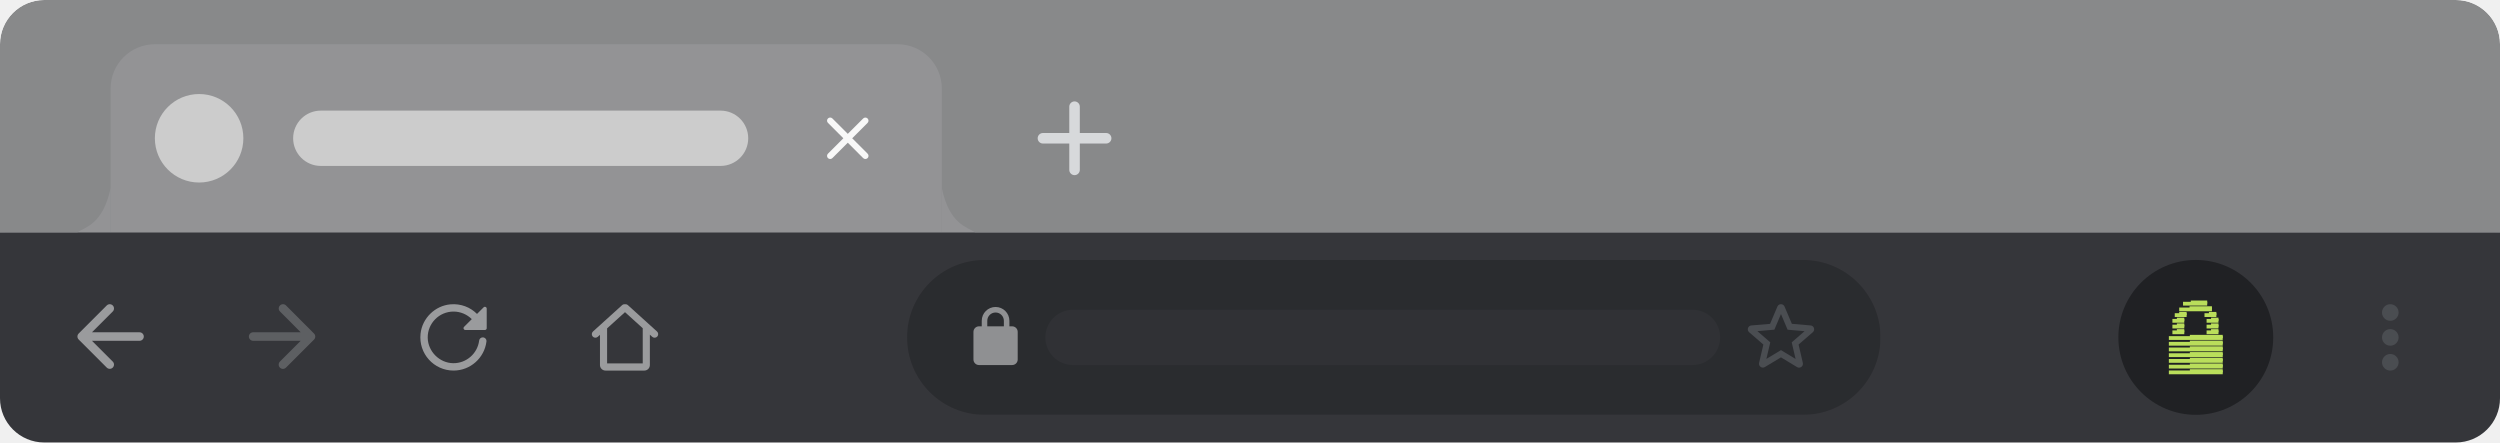
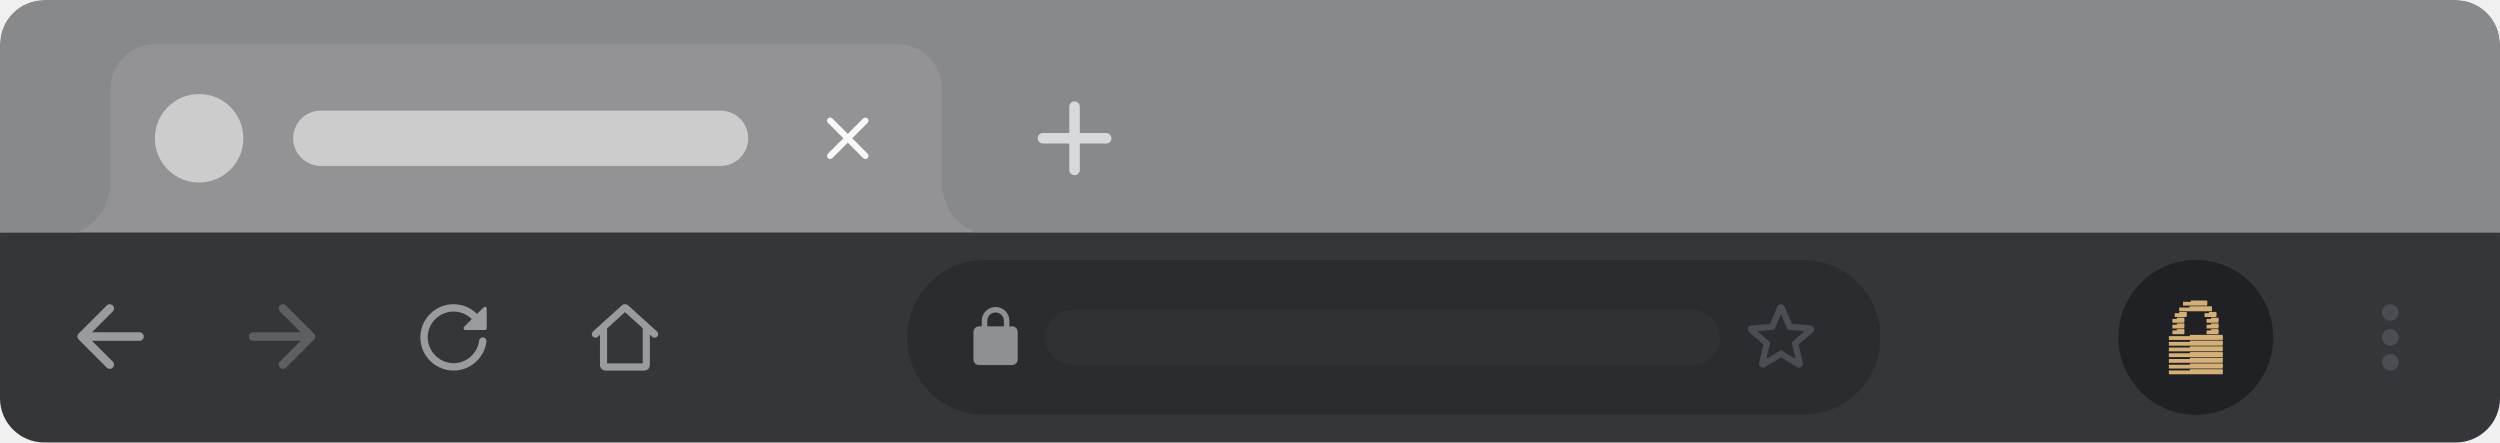
<svg xmlns="http://www.w3.org/2000/svg" width="452" height="80" viewBox="0 0 452 80" fill="none">
  <g clip-path="url(#clip0_13124_165973)">
    <g opacity="0.5">
      <g clip-path="url(#clip1_13124_165973)">
        <g filter="url(#filter0_d_13124_165973)">
          <path d="M0 8C0 3.582 3.582 0 8 0H444C448.418 0 452 3.582 452 8V42H0V8Z" fill="#202124" />
        </g>
        <path fill-rule="evenodd" clip-rule="evenodd" d="M14 42C15.385 41.059 18.615 40.588 20 34C20 34 20 42 20 42H14Z" fill="#35363A" />
        <path d="M20 16C20 11.582 23.582 8 28 8H162.278C166.697 8 170.278 11.582 170.278 16V42H20V16Z" fill="#35363A" />
        <rect x="28" y="17" width="16" height="16" rx="8" fill="#A7A7A7" />
        <rect x="53" y="20" width="82.278" height="10" rx="5" fill="#A7A7A7" />
        <path fill-rule="evenodd" clip-rule="evenodd" d="M156.862 21.422C156.64 21.2 156.282 21.2 156.06 21.422L153.278 24.198L150.497 21.416C150.275 21.195 149.917 21.195 149.695 21.416C149.473 21.638 149.473 21.997 149.695 22.218L152.476 25L149.695 27.782C149.473 28.003 149.473 28.362 149.695 28.584C149.917 28.805 150.275 28.805 150.497 28.584L153.278 25.802L156.06 28.584C156.282 28.805 156.64 28.805 156.862 28.584C157.084 28.362 157.084 28.003 156.862 27.782L154.08 25L156.862 22.218C157.078 22.002 157.078 21.638 156.862 21.422Z" fill="white" />
        <path fill-rule="evenodd" clip-rule="evenodd" d="M176.278 42C174.894 41.059 171.663 40.588 170.278 34C170.278 34 170.278 42 170.278 42H176.278Z" fill="#35363A" />
        <path fill-rule="evenodd" clip-rule="evenodd" d="M199.992 25.952H195.23V30.714C195.23 31.238 194.802 31.667 194.278 31.667C193.754 31.667 193.326 31.238 193.326 30.714V25.952H188.564C188.04 25.952 187.611 25.524 187.611 25C187.611 24.476 188.04 24.047 188.564 24.047H193.326V19.286C193.326 18.762 193.754 18.333 194.278 18.333C194.802 18.333 195.23 18.762 195.23 19.286V24.047H199.992C200.516 24.047 200.945 24.476 200.945 25C200.945 25.524 200.516 25.952 199.992 25.952Z" fill="#BDC1C6" />
      </g>
    </g>
    <g clip-path="url(#clip2_13124_165973)">
      <rect y="42" width="452" height="38" fill="#35363A" />
      <g opacity="0.5" clip-path="url(#clip3_13124_165973)">
        <path fill-rule="evenodd" clip-rule="evenodd" d="M113 55.01C113.183 54.985 113.375 55.036 113.523 55.169L118.789 59.936C119.053 60.174 119.074 60.581 118.837 60.846C118.598 61.112 118.187 61.134 117.922 60.894L117.496 60.508V66C117.496 66.552 117.048 67 116.496 67H109.475C108.923 67 108.475 66.552 108.475 66V60.534L108.078 60.894C107.813 61.134 107.403 61.112 107.164 60.846C106.927 60.581 106.948 60.174 107.211 59.936L112.479 55.169C112.626 55.036 112.817 54.985 113 55.01ZM109.764 59.368V65.704H116.207V59.341L113 56.439L109.764 59.368Z" fill="white" />
        <path fill-rule="evenodd" clip-rule="evenodd" d="M87.998 59.331V55.804C87.998 55.505 87.638 55.358 87.431 55.571L86.245 56.758C85.038 55.551 83.318 54.858 81.438 55.025C78.645 55.278 76.345 57.525 76.038 60.318C75.638 63.931 78.458 66.998 81.998 66.998C85.058 66.998 87.585 64.705 87.951 61.745C87.998 61.345 87.685 60.998 87.285 60.998C86.951 60.998 86.671 61.245 86.631 61.571C86.345 63.898 84.338 65.698 81.931 65.665C79.458 65.631 77.371 63.544 77.331 61.065C77.291 58.465 79.405 56.331 81.998 56.331C83.285 56.331 84.451 56.858 85.298 57.698L83.905 59.091C83.691 59.304 83.838 59.664 84.138 59.664H87.665C87.851 59.664 87.998 59.518 87.998 59.331Z" fill="white" />
        <path fill-rule="evenodd" clip-rule="evenodd" d="M45.77 61.617H54.372L50.614 65.375C50.314 65.675 50.314 66.168 50.614 66.469C50.914 66.769 51.4 66.769 51.7 66.469L56.775 61.394C57.075 61.093 57.075 60.608 56.775 60.308L51.708 55.225C51.407 54.925 50.922 54.925 50.622 55.225C50.321 55.526 50.321 56.011 50.622 56.311L54.372 60.077H45.77C45.346 60.077 45 60.423 45 60.847C45 61.27 45.346 61.617 45.77 61.617Z" fill="#86888A" />
        <path fill-rule="evenodd" clip-rule="evenodd" d="M25.23 60.077H16.628L20.386 56.319C20.686 56.019 20.686 55.526 20.386 55.225C20.086 54.925 19.601 54.925 19.3 55.225L14.225 60.3C13.925 60.6 13.925 61.086 14.225 61.386L19.3 66.461C19.601 66.761 20.086 66.761 20.386 66.461C20.686 66.161 20.686 65.675 20.386 65.375L16.628 61.617H25.23C25.654 61.617 26 61.27 26 60.847C26 60.423 25.654 60.077 25.23 60.077Z" fill="white" />
      </g>
      <g opacity="0.5" clip-path="url(#clip4_13124_165973)">
        <rect x="164" y="47" width="176" height="28" rx="14" fill="#202124" />
        <path fill-rule="evenodd" clip-rule="evenodd" d="M183 59H182.5V58C182.5 56.62 181.38 55.5 180 55.5C178.62 55.5 177.5 56.62 177.5 58V59H177C176.45 59 176 59.45 176 60V65C176 65.55 176.45 66 177 66H183C183.55 66 184 65.55 184 65V60C184 59.45 183.55 59 183 59ZM178.5 59V58C178.5 57.17 179.17 56.5 180 56.5C180.83 56.5 181.5 57.17 181.5 58V59H178.5Z" fill="#EAEAEA" />
        <rect x="189" y="56" width="122" height="10" rx="5" fill="#2B2C2F" />
        <path fill-rule="evenodd" clip-rule="evenodd" d="M327.362 58.84L323.969 58.546L322.644 55.426C322.406 54.858 321.592 54.858 321.354 55.426L320.029 58.553L316.643 58.84C316.026 58.889 315.774 59.66 316.243 60.067L318.816 62.296L318.045 65.605C317.905 66.208 318.557 66.685 319.09 66.362L321.999 64.61L324.908 66.37C325.441 66.692 326.093 66.215 325.953 65.612L325.182 62.296L327.755 60.067C328.224 59.66 327.979 58.889 327.362 58.84ZM321.999 63.299L319.363 64.89L320.064 61.89L317.737 59.871L320.807 59.604L321.999 56.779L323.198 59.611L326.268 59.878L323.941 61.897L324.642 64.897L321.999 63.299Z" fill="#5F6368" />
      </g>
      <g clip-path="url(#clip5_13124_165973)">
        <rect x="383" y="47" width="28" height="28" rx="14" fill="#202124" />
-         <path d="M401.872 66.752H395.927V67.322H401.872V66.752Z" fill="#BADE5B" />
-         <path d="M401.871 66.98H392.129V67.667H401.871V66.98Z" fill="#BADE5B" />
-         <path d="M401.872 65.717H395.927V66.288H401.872V65.717Z" fill="#BADE5B" />
-         <path d="M401.871 65.946H392.129V66.633H401.871V65.946Z" fill="#BADE5B" />
-         <path d="M401.872 64.683H395.927V65.253H401.872V64.683Z" fill="#BADE5B" />
-         <path d="M401.871 64.908H392.129V65.595H401.871V64.908Z" fill="#BADE5B" />
-         <path d="M401.872 63.649H395.927V64.219H401.872V63.649Z" fill="#BADE5B" />
-         <path d="M401.871 63.873H392.129V64.561H401.871V63.873Z" fill="#BADE5B" />
-         <path d="M401.872 62.611H395.927V63.181H401.872V62.611Z" fill="#BADE5B" />
-         <path d="M401.871 62.839H392.129V63.526H401.871V62.839Z" fill="#BADE5B" />
-         <path d="M401.872 61.577H395.927V62.147H401.872V61.577Z" fill="#BADE5B" />
-         <path d="M401.871 61.805H392.129V62.492H401.871V61.805Z" fill="#BADE5B" />
-         <path d="M401.872 60.542H395.927V61.113H401.872V60.542Z" fill="#BADE5B" />
-         <path d="M401.871 60.77H392.129V61.458H401.871V60.77Z" fill="#BADE5B" />
-         <path d="M394.919 59.736H392.772V60.423H394.919V59.736Z" fill="#BADE5B" />
-         <path d="M401.099 59.508H399.756V60.078H401.099V59.508Z" fill="#BADE5B" />
-         <path d="M394.919 59.508H393.576V60.078H394.919V59.508Z" fill="#BADE5B" />
-         <path d="M401.098 59.736H398.951V60.423H401.098V59.736Z" fill="#BADE5B" />
-         <path d="M394.919 58.699H392.772V59.386H394.919V58.699Z" fill="#BADE5B" />
-         <path d="M401.099 58.474H399.756V59.044H401.099V58.474Z" fill="#BADE5B" />
-         <path d="M394.919 58.474H393.576V59.044H394.919V58.474Z" fill="#BADE5B" />
-         <path d="M401.098 58.699H398.951V59.386H401.098V58.699Z" fill="#BADE5B" />
-         <path d="M394.919 57.664H392.772V58.351H394.919V57.664Z" fill="#BADE5B" />
-         <path d="M401.099 57.439H399.756V58.01H401.099V57.439Z" fill="#BADE5B" />
-         <path d="M394.919 57.439H393.576V58.01H394.919V57.439Z" fill="#BADE5B" />
-         <path d="M401.098 57.664H398.951V58.351H401.098V57.664Z" fill="#BADE5B" />
-         <path d="M395.342 56.63H393.195V57.317H395.342V56.63Z" fill="#BADE5B" />
-         <path d="M400.718 56.402H399.375V56.972H400.718V56.402Z" fill="#BADE5B" />
-         <path d="M395.341 56.402H393.998V56.972H395.341V56.402Z" fill="#BADE5B" />
-         <path d="M400.719 56.63H398.572V57.317H400.719V56.63Z" fill="#BADE5B" />
-         <path d="M399.919 55.367H395.87V55.938H399.919V55.367Z" fill="#BADE5B" />
-         <path d="M399.92 55.596H393.998V56.282H399.92V55.596Z" fill="#BADE5B" />
-         <path d="M399.062 54.333H396.096V54.904H399.062V54.333Z" fill="#BADE5B" />
-         <path d="M399.061 54.561H394.691V55.248H399.061V54.561Z" fill="#BADE5B" />
+         <path d="M401.872 66.752H395.927V67.322H401.872V66.752Z" fill="#d4af77" />
+         <path d="M401.871 66.98H392.129V67.667H401.871V66.98Z" fill="#d4af77" />
+         <path d="M401.872 65.717H395.927V66.288H401.872V65.717Z" fill="#d4af77" />
+         <path d="M401.871 65.946H392.129V66.633H401.871V65.946Z" fill="#d4af77" />
+         <path d="M401.872 64.683H395.927V65.253H401.872V64.683Z" fill="#d4af77" />
+         <path d="M401.871 64.908H392.129V65.595H401.871V64.908Z" fill="#d4af77" />
+         <path d="M401.872 63.649H395.927V64.219H401.872V63.649Z" fill="#d4af77" />
+         <path d="M401.871 63.873H392.129V64.561H401.871V63.873Z" fill="#d4af77" />
+         <path d="M401.872 62.611H395.927V63.181H401.872V62.611Z" fill="#d4af77" />
+         <path d="M401.871 62.839H392.129V63.526H401.871V62.839Z" fill="#d4af77" />
+         <path d="M401.872 61.577H395.927V62.147H401.872V61.577Z" fill="#d4af77" />
+         <path d="M401.871 61.805H392.129V62.492H401.871V61.805Z" fill="#d4af77" />
+         <path d="M401.872 60.542H395.927V61.113H401.872V60.542Z" fill="#d4af77" />
+         <path d="M401.871 60.77H392.129V61.458H401.871V60.77Z" fill="#d4af77" />
+         <path d="M394.919 59.736H392.772V60.423H394.919V59.736Z" fill="#d4af77" />
+         <path d="M401.099 59.508H399.756V60.078H401.099V59.508Z" fill="#d4af77" />
+         <path d="M394.919 59.508H393.576V60.078H394.919V59.508Z" fill="#d4af77" />
+         <path d="M401.098 59.736H398.951V60.423H401.098V59.736Z" fill="#d4af77" />
+         <path d="M394.919 58.699H392.772V59.386H394.919V58.699Z" fill="#d4af77" />
+         <path d="M401.099 58.474H399.756V59.044H401.099V58.474Z" fill="#d4af77" />
+         <path d="M394.919 58.474H393.576V59.044H394.919V58.474Z" fill="#d4af77" />
+         <path d="M401.098 58.699H398.951V59.386H401.098V58.699Z" fill="#d4af77" />
+         <path d="M394.919 57.664H392.772V58.351H394.919V57.664Z" fill="#d4af77" />
+         <path d="M401.099 57.439H399.756V58.01H401.099V57.439Z" fill="#d4af77" />
+         <path d="M394.919 57.439H393.576V58.01H394.919V57.439Z" fill="#d4af77" />
+         <path d="M401.098 57.664H398.951V58.351H401.098V57.664Z" fill="#d4af77" />
+         <path d="M395.342 56.63H393.195V57.317H395.342V56.63Z" fill="#d4af77" />
+         <path d="M400.718 56.402H399.375V56.972H400.718V56.402Z" fill="#d4af77" />
+         <path d="M395.341 56.402H393.998V56.972H395.341V56.402Z" fill="#d4af77" />
+         <path d="M400.719 56.63H398.572V57.317H400.719V56.63Z" fill="#d4af77" />
+         <path d="M399.919 55.367H395.87V55.938H399.919V55.367Z" fill="#d4af77" />
+         <path d="M399.92 55.596H393.998V56.282H399.92V55.596Z" fill="#d4af77" />
+         <path d="M399.062 54.333H396.096V54.904H399.062V54.333Z" fill="#d4af77" />
+         <path d="M399.061 54.561H394.691V55.248H399.061V54.561Z" fill="#d4af77" />
        <g opacity="0.5">
          <path fill-rule="evenodd" clip-rule="evenodd" d="M432.167 58C432.992 58 433.667 57.325 433.667 56.5C433.667 55.675 432.992 55 432.167 55C431.342 55 430.667 55.675 430.667 56.5C430.667 57.325 431.342 58 432.167 58ZM432.167 59.5C431.342 59.5 430.667 60.175 430.667 61C430.667 61.825 431.342 62.5 432.167 62.5C432.992 62.5 433.667 61.825 433.667 61C433.667 60.175 432.992 59.5 432.167 59.5ZM432.167 64C431.342 64 430.667 64.675 430.667 65.5C430.667 66.325 431.342 67 432.167 67C432.992 67 433.667 66.325 433.667 65.5C433.667 64.675 432.992 64 432.167 64Z" fill="#5F6368" />
        </g>
      </g>
    </g>
  </g>
  <defs>
    <filter id="filter0_d_13124_165973" x="-4" y="0" width="460" height="50" filterUnits="userSpaceOnUse" color-interpolation-filters="sRGB">
      <feFlood flood-opacity="0" result="BackgroundImageFix" />
      <feColorMatrix in="SourceAlpha" type="matrix" values="0 0 0 0 0 0 0 0 0 0 0 0 0 0 0 0 0 0 127 0" result="hardAlpha" />
      <feOffset dy="4" />
      <feGaussianBlur stdDeviation="2" />
      <feColorMatrix type="matrix" values="0 0 0 0 0 0 0 0 0 0 0 0 0 0 0 0 0 0 0.25 0" />
      <feBlend mode="normal" in2="BackgroundImageFix" result="effect1_dropShadow_13124_165973" />
      <feBlend mode="normal" in="SourceGraphic" in2="effect1_dropShadow_13124_165973" result="shape" />
    </filter>
    <clipPath id="clip0_13124_165973">
      <rect width="452" height="80" rx="8" fill="white" />
    </clipPath>
    <clipPath id="clip1_13124_165973">
      <rect width="452" height="42" fill="white" />
    </clipPath>
    <clipPath id="clip2_13124_165973">
      <rect width="452" height="38" fill="white" transform="translate(0 42)" />
    </clipPath>
    <clipPath id="clip3_13124_165973">
      <rect width="109" height="16" fill="white" transform="translate(12 53)" />
    </clipPath>
    <clipPath id="clip4_13124_165973">
      <rect width="176" height="28" fill="white" transform="translate(164 47)" />
    </clipPath>
    <clipPath id="clip5_13124_165973">
      <rect width="57" height="28" fill="white" transform="translate(383 47)" />
    </clipPath>
  </defs>
</svg>
